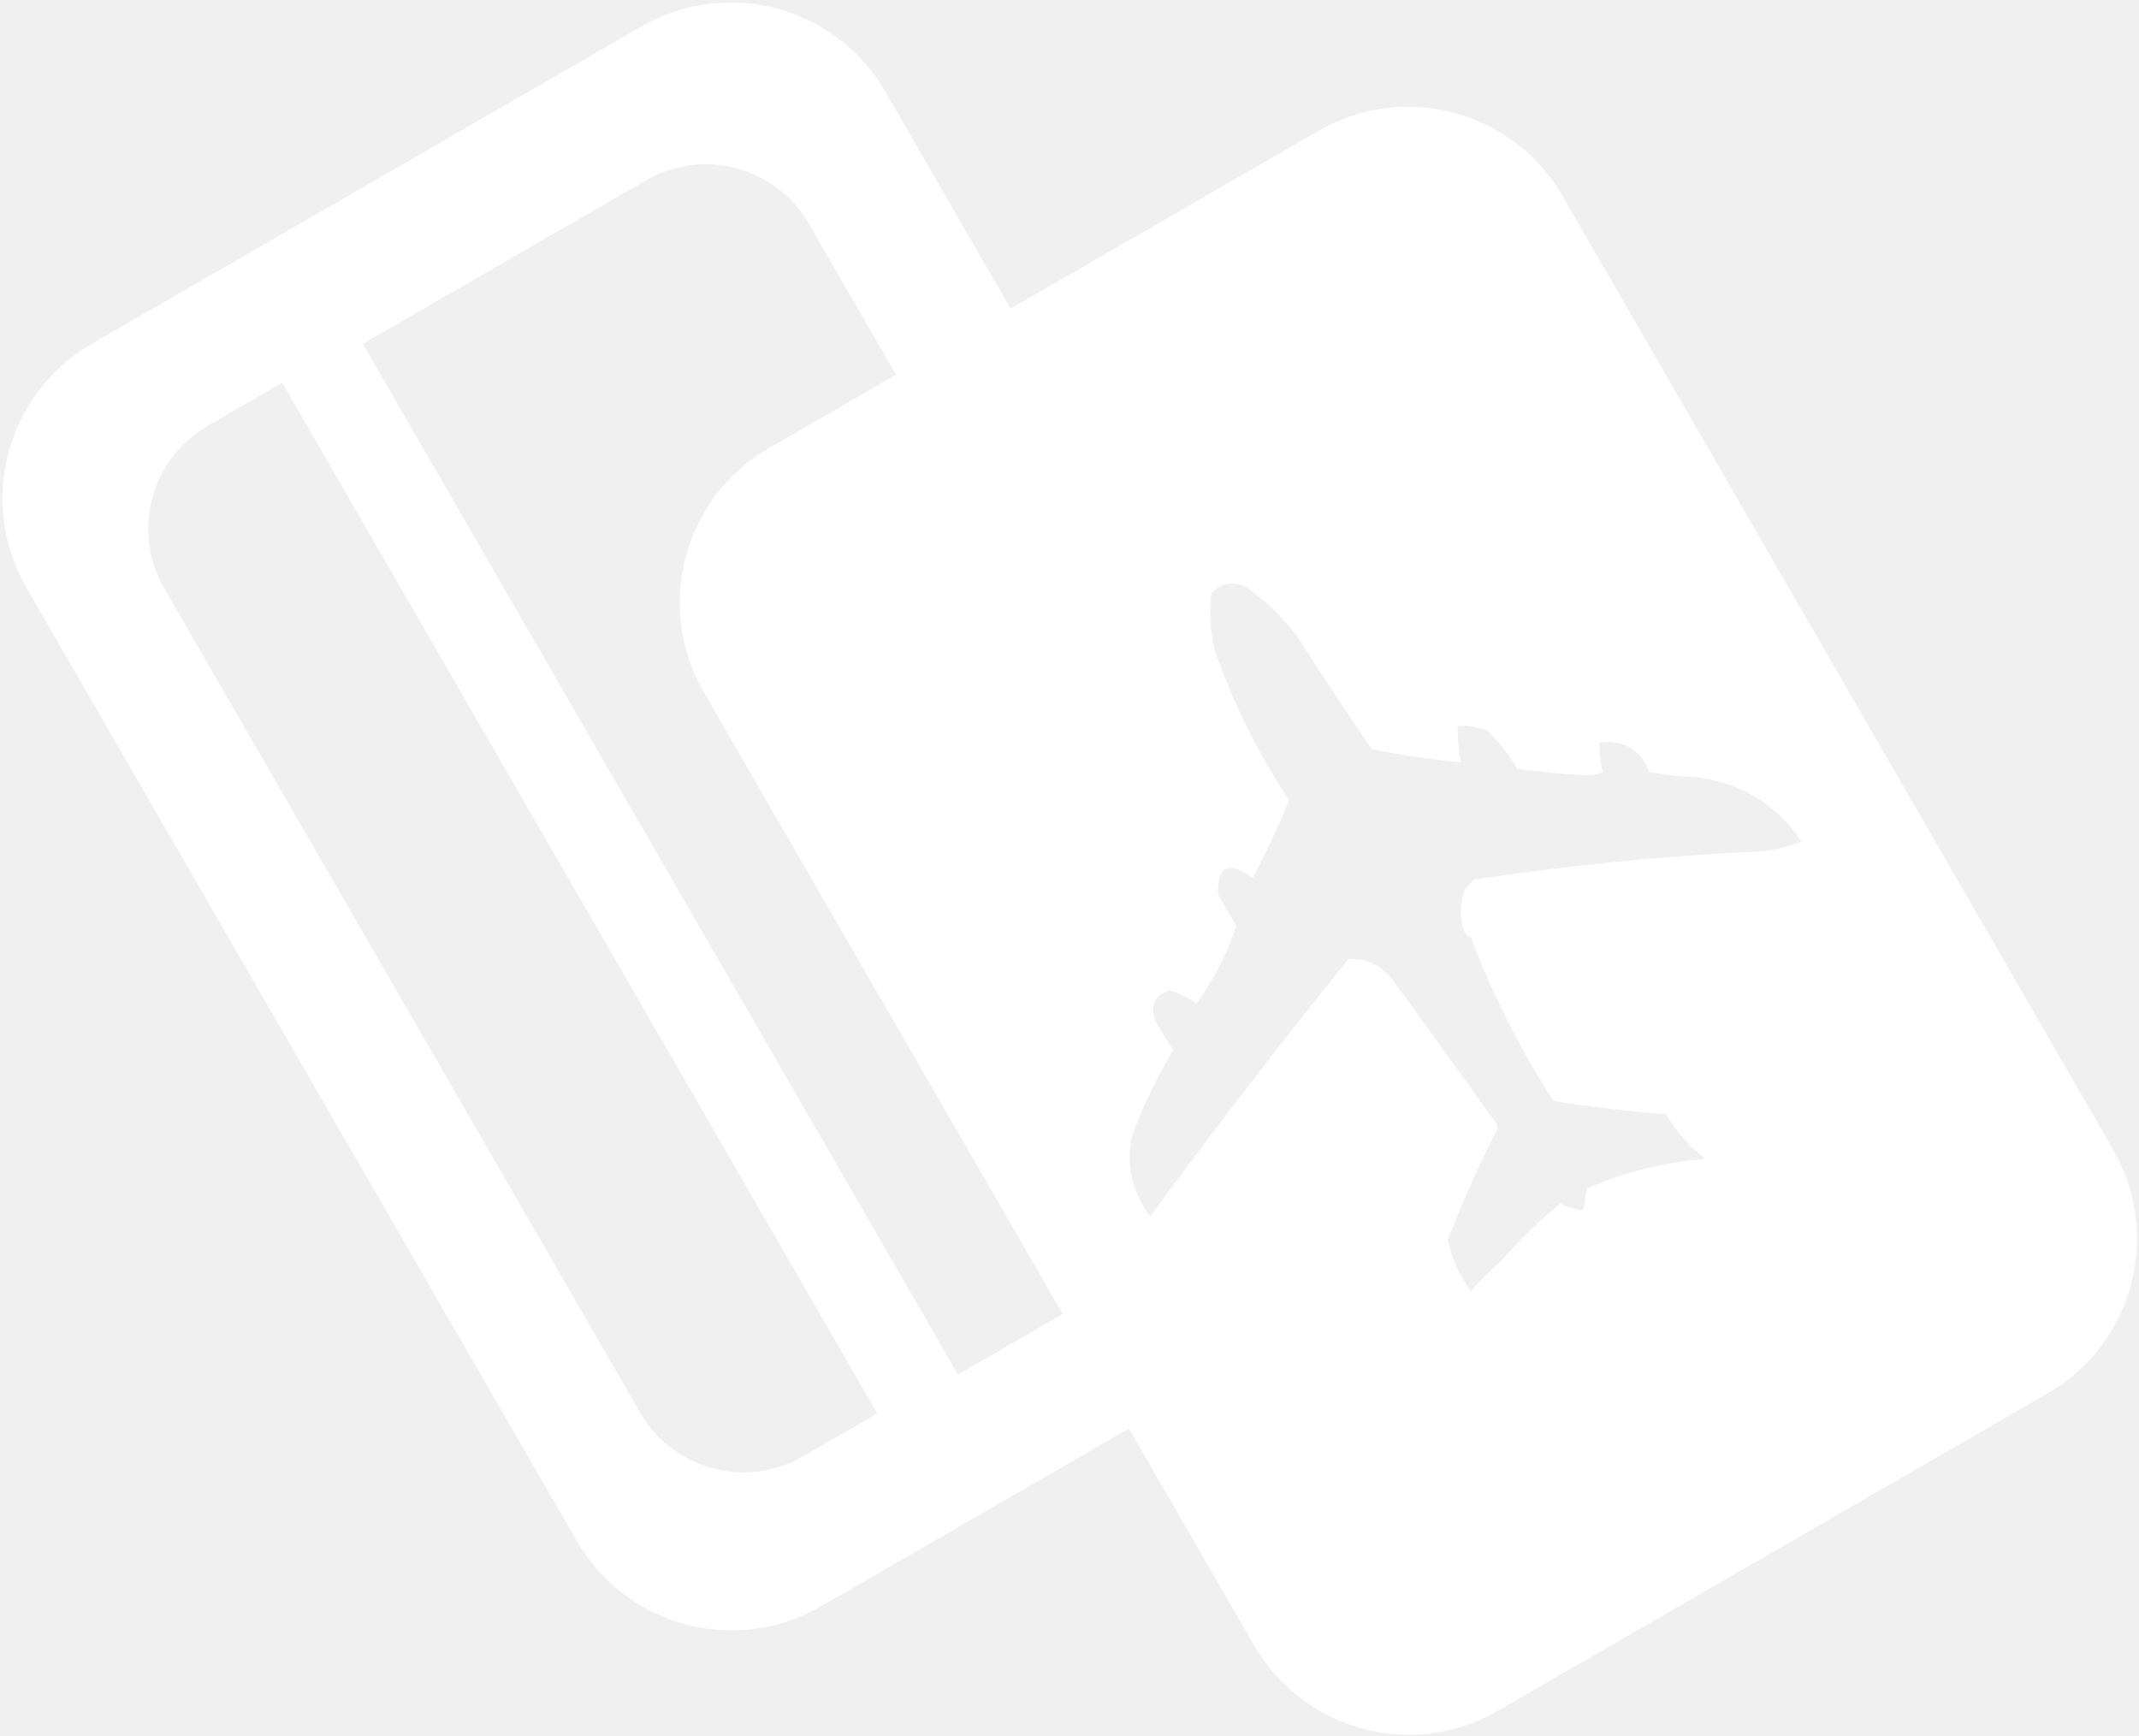
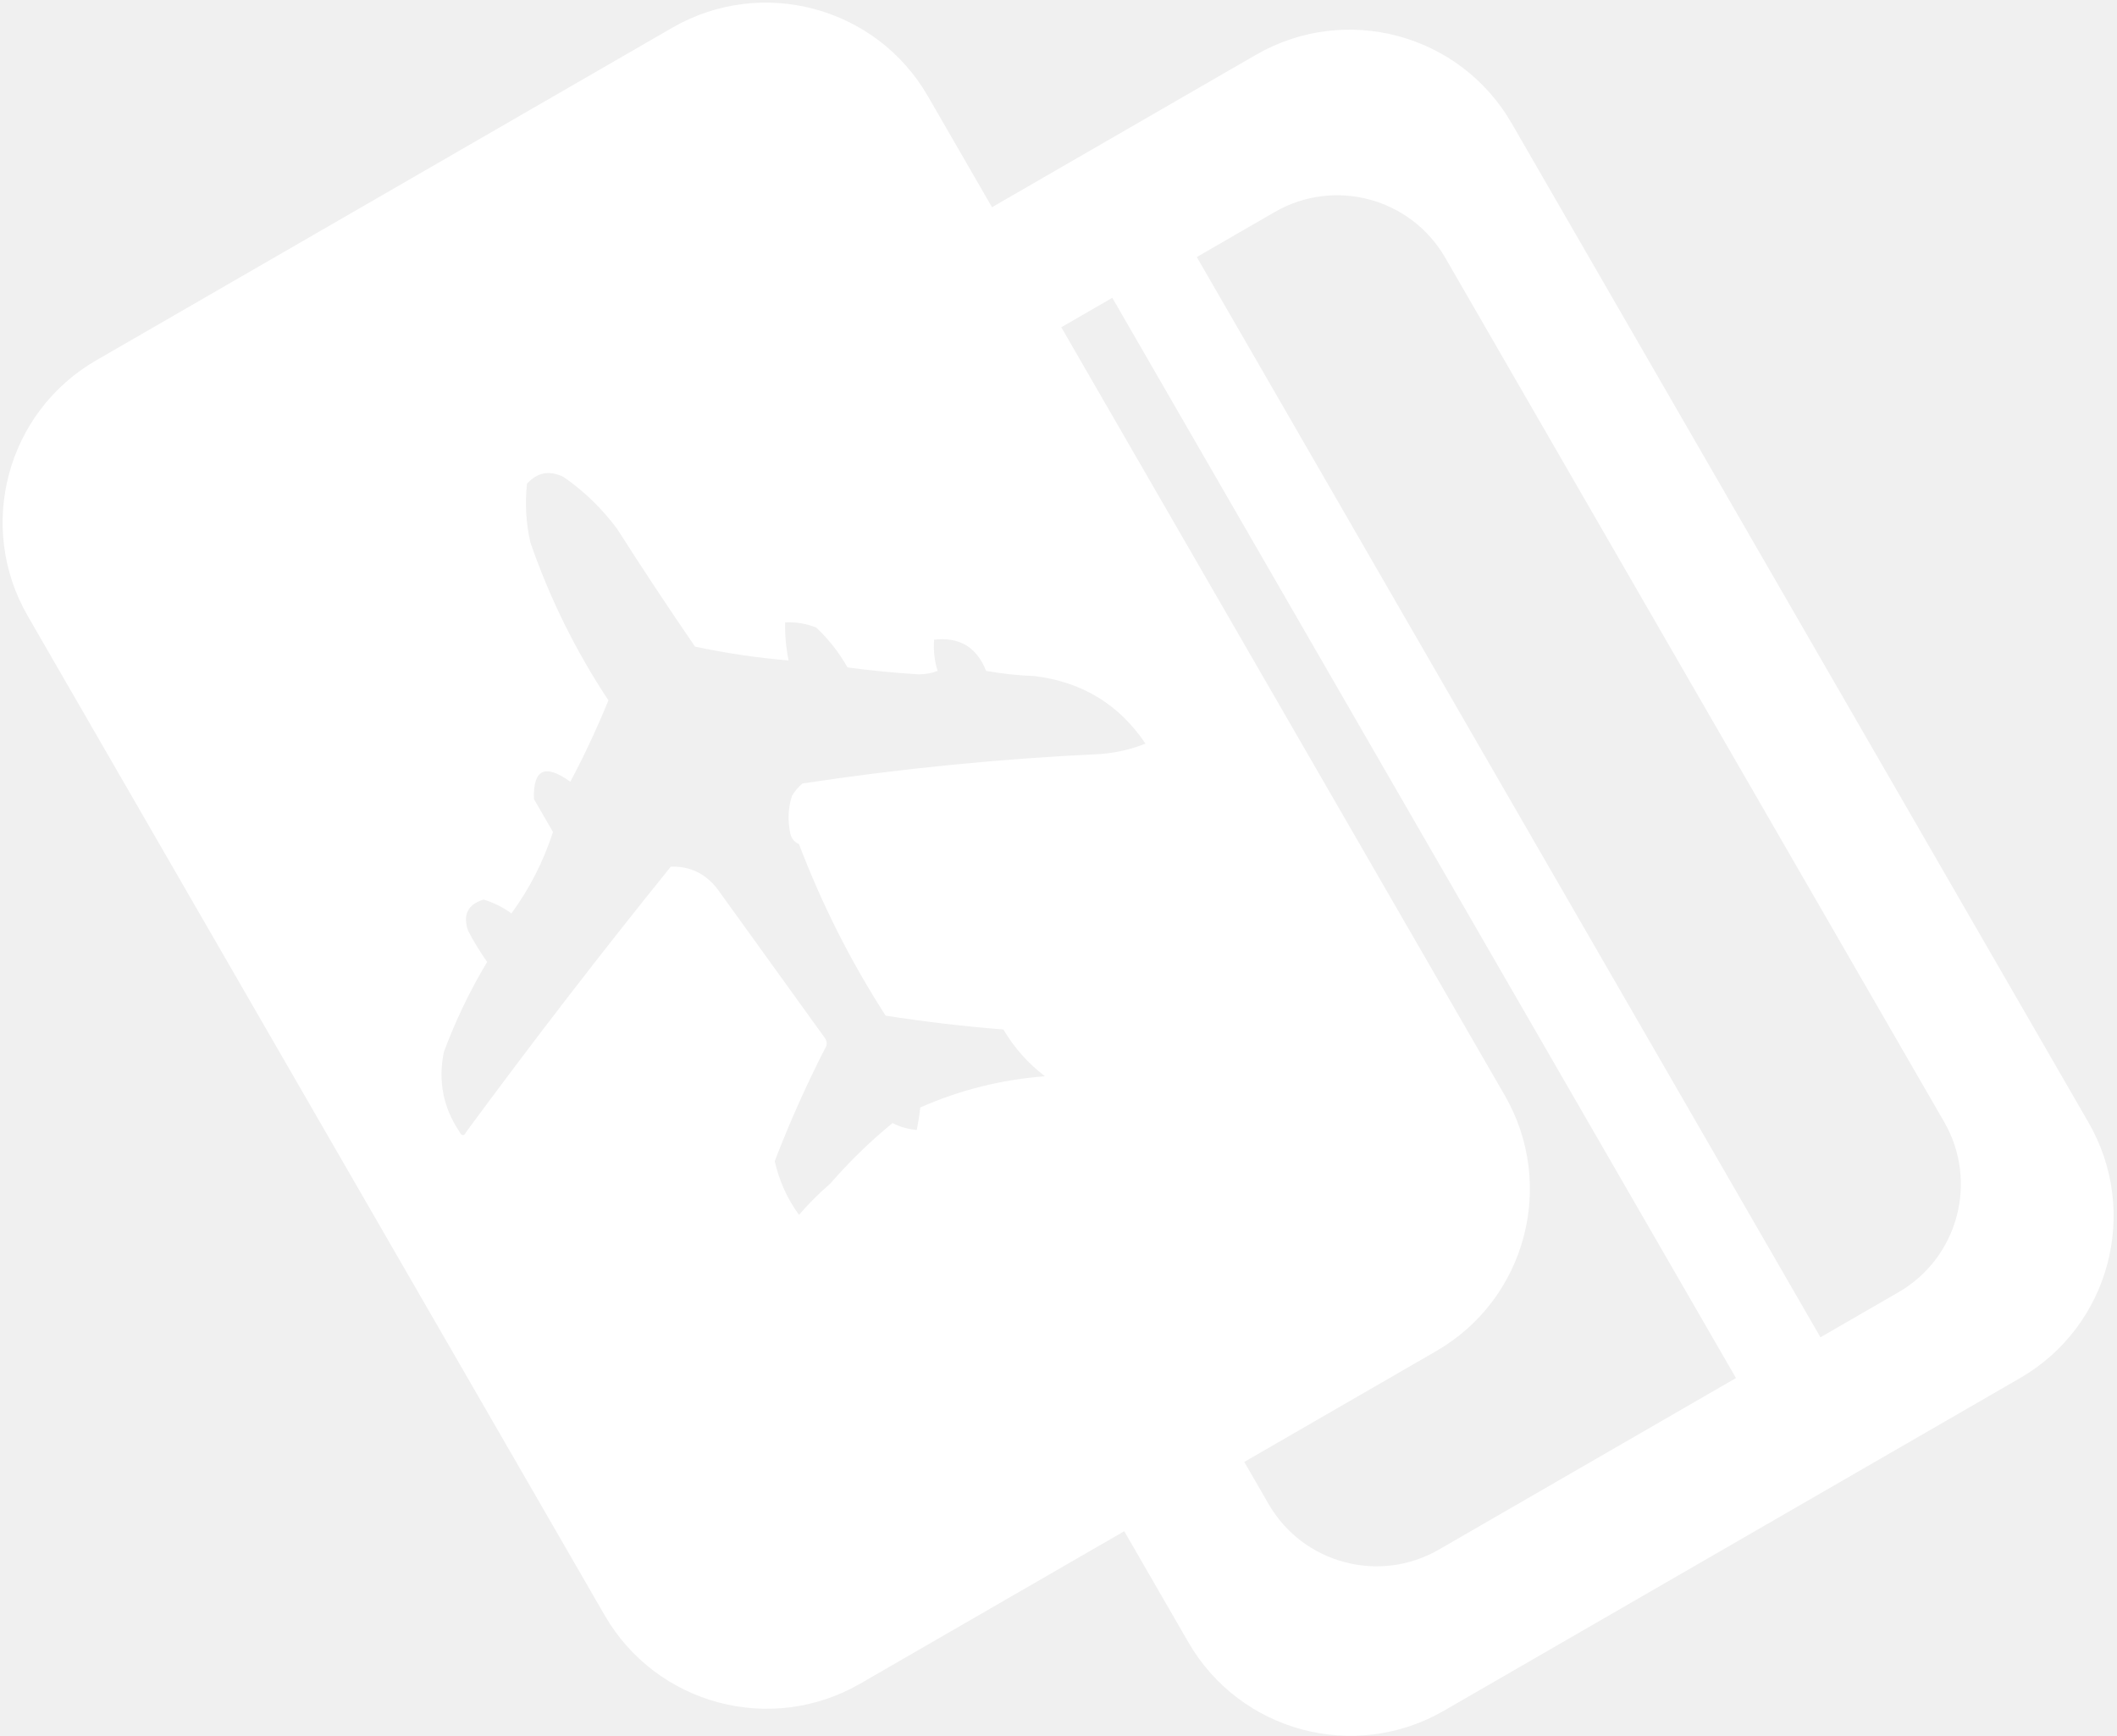
- <svg xmlns="http://www.w3.org/2000/svg" width="647" height="525" viewBox="0 0 647 525" fill="none">
-   <path d="M194.043 8C219.871 -6.911 252.897 1.938 267.808 27.765L434.308 316.152C434.331 316.192 434.354 316.232 434.377 316.272L305.839 93.639L271.199 113.638L244.667 67.684C234.726 50.466 212.709 44.566 195.49 54.507L109.754 104.007L289.754 415.776L324.79 395.548L344.29 429.323L390.659 402.552C409.791 391.506 416.346 367.042 405.3 347.911L382.308 361.186C394.078 350.006 397.144 331.849 388.702 317.161L421.666 374.257C433.53 367.408 440.554 355.398 441.547 342.7C441.687 361.503 431.99 379.844 414.542 389.918L248.265 485.918C222.438 500.829 189.411 491.98 174.5 466.152L8 177.766C-6.912 151.938 1.938 118.912 27.766 104L194.043 8ZM436.307 319.616C440.504 326.884 442.156 334.921 441.547 342.7C441.481 333.713 439.168 324.619 434.377 316.272L436.307 319.616ZM382.308 361.186C380.286 363.105 378.01 364.822 375.489 366.277L324.79 395.548L324.29 394.682L382.308 361.186ZM62.855 128.775C45.636 138.716 39.736 160.733 49.678 177.952L193.677 427.368C203.618 444.586 225.635 450.485 242.854 440.545L265.371 427.544L85.371 115.775L62.855 128.775ZM388.667 317.099C388.679 317.12 388.69 317.141 388.702 317.161L271.199 113.638L388.667 317.099Z" fill="white" />
-   <path d="M398.888 39.541C424.716 24.63 457.742 33.479 472.654 59.307L639.154 347.693C654.065 373.521 645.216 406.547 619.388 421.459L453.111 517.459C427.284 532.37 394.258 523.521 379.346 497.693L212.846 209.307C197.934 183.479 206.784 150.453 232.611 135.541L398.888 39.541ZM376.911 177.552C372.837 175.6 369.338 176.267 366.412 179.552C365.78 185.266 366.113 190.933 367.412 196.552C373.015 212.719 380.515 227.887 389.912 242.052C386.605 250.161 382.938 257.996 378.912 265.552C371.625 260.272 368.124 261.94 368.411 270.553C370.261 273.73 372.095 276.895 373.911 280.052C371.129 288.605 367.129 296.438 361.911 303.552C359.466 301.774 356.801 300.441 353.912 299.552C349.334 300.92 347.833 303.92 349.411 308.552C351.046 311.684 352.88 314.684 354.912 317.552C349.96 325.791 345.792 334.459 342.411 343.553C340.715 351.916 342.216 359.582 346.911 366.552C347.578 367.885 348.245 367.885 348.912 366.552C368.005 340.624 387.67 315.124 407.911 290.052C413.438 289.874 417.938 292.041 421.411 296.553C431.744 310.886 442.079 325.219 452.412 339.552C453.079 340.552 453.079 341.552 452.412 342.552C446.993 353.149 442.16 363.982 437.912 375.052C439.191 380.736 441.524 385.903 444.911 390.553C447.69 387.326 450.691 384.325 453.912 381.552C459.408 375.223 465.407 369.389 471.911 364.052C474.062 365.169 476.397 365.836 478.912 366.052C479.345 363.88 479.678 361.713 479.912 359.552C491.405 354.498 503.405 351.498 515.911 350.552C511.041 346.847 507.04 342.347 503.911 337.052C492.538 336.152 481.206 334.819 469.912 333.052C459.857 317.443 451.523 300.943 444.911 283.552C443.621 282.994 442.788 281.994 442.411 280.553C441.601 276.695 441.769 273.028 442.912 269.552C443.702 268.258 444.701 267.091 445.911 266.052C474.425 261.728 503.093 258.895 531.912 257.552C536.505 257.187 540.838 256.188 544.911 254.553C537.311 243.243 526.645 236.742 512.912 235.052C508.21 234.88 503.544 234.381 498.912 233.553C496.215 226.705 491.214 223.704 483.911 224.552C483.675 227.661 484.009 230.661 484.912 233.552C483.278 234.213 481.444 234.546 479.411 234.552C472.402 234.123 465.57 233.456 458.912 232.552C456.535 228.335 453.534 224.502 449.911 221.053C447.018 219.904 444.018 219.403 440.911 219.552C440.834 223.267 441.167 226.933 441.911 230.552C432.834 229.779 423.834 228.446 414.911 226.552C407.215 215.354 399.715 204.021 392.411 192.552C388.01 186.649 382.843 181.649 376.911 177.552Z" fill="white" />
+ <svg xmlns="http://www.w3.org/2000/svg" width="611" height="501" viewBox="0 0 611 501" fill="none">
+   <path d="M194.042 8C219.87 -6.912 252.896 1.938 267.808 27.765L286.308 59.808L362.518 15.808C388.346 0.897 421.372 9.746 436.283 35.574L602.783 323.96C617.695 349.788 608.846 382.814 583.018 397.726L416.741 493.726C390.913 508.637 357.887 499.788 342.976 473.96L324.476 441.917L248.265 485.917C222.438 500.829 189.412 491.98 174.5 466.152L8 177.765C-6.912 151.938 1.938 118.912 27.765 104L194.042 8ZM525.413 385.951L547.929 372.951C565.148 363.009 571.047 340.992 561.106 323.774L417.106 74.358C407.165 57.14 385.148 51.24 367.929 61.181L345.413 74.181L525.413 385.951ZM434.308 316.152C449.219 341.98 440.37 375.006 414.542 389.917L359.117 421.917L366.117 434.042C376.058 451.26 398.075 457.16 415.294 447.218L501.03 397.718L321.03 85.949L306.308 94.449L434.308 316.152ZM162.601 137.618C158.527 135.667 155.028 136.334 152.102 139.618C151.47 145.332 151.803 151 153.102 156.619C158.705 172.785 166.205 187.953 175.602 202.119C172.295 210.228 168.628 218.062 164.602 225.619C157.315 220.339 153.814 222.006 154.101 230.619C155.951 233.796 157.785 236.961 159.601 240.118C156.819 248.671 152.819 256.504 147.601 263.618C145.156 261.84 142.49 260.507 139.602 259.618C135.024 260.986 133.523 263.986 135.101 268.618C136.736 271.75 138.57 274.751 140.602 277.619C135.65 285.858 131.482 294.525 128.101 303.619C126.405 311.983 127.905 319.648 132.601 326.618C133.268 327.951 133.935 327.951 134.602 326.618C153.694 300.69 173.36 275.19 193.601 250.118C199.128 249.94 203.628 252.107 207.101 256.619C217.434 270.952 227.769 285.286 238.102 299.619C238.769 300.618 238.769 301.619 238.102 302.618C232.683 313.215 227.85 324.048 223.602 335.118C224.881 340.802 227.214 345.969 230.601 350.619C233.38 347.392 236.381 344.392 239.602 341.619C245.098 335.29 251.097 329.455 257.601 324.118C259.752 325.235 262.087 325.902 264.602 326.118C265.035 323.947 265.368 321.78 265.602 319.619C277.095 314.565 289.094 311.564 301.601 310.618C296.73 306.913 292.73 302.413 289.601 297.118C278.228 296.218 266.895 294.885 255.602 293.118C245.547 277.509 237.213 261.009 230.601 243.619C229.311 243.061 228.478 242.061 228.101 240.619C227.291 236.761 227.459 233.095 228.602 229.619C229.392 228.325 230.391 227.158 231.601 226.119C260.115 221.795 288.783 218.961 317.602 217.618C322.195 217.253 326.528 216.254 330.601 214.619C323.001 203.309 312.335 196.808 298.602 195.118C293.9 194.946 289.233 194.447 284.602 193.619C281.905 186.771 276.904 183.77 269.601 184.618C269.365 187.727 269.699 190.728 270.602 193.619C268.968 194.28 267.134 194.612 265.101 194.618C258.092 194.189 251.259 193.522 244.602 192.618C242.225 188.402 239.224 184.568 235.601 181.119C232.708 179.97 229.708 179.469 226.601 179.618C226.524 183.333 226.857 186.999 227.601 190.618C218.524 189.845 209.524 188.513 200.601 186.619C192.905 175.421 185.405 164.087 178.101 152.618C173.7 146.715 168.533 141.715 162.601 137.618Z" fill="white" />
</svg>
